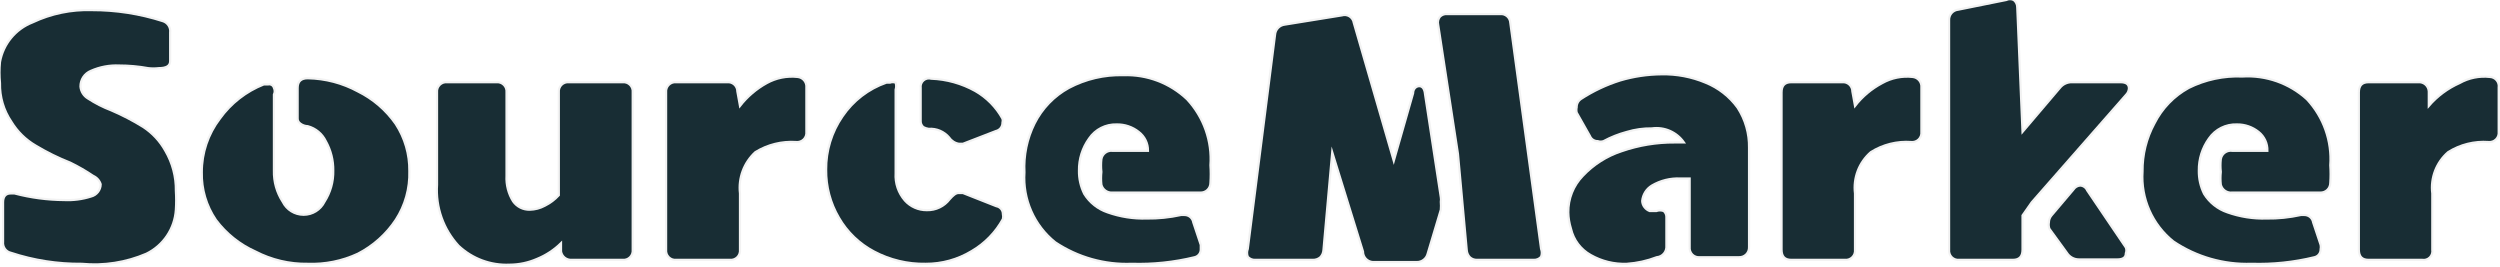
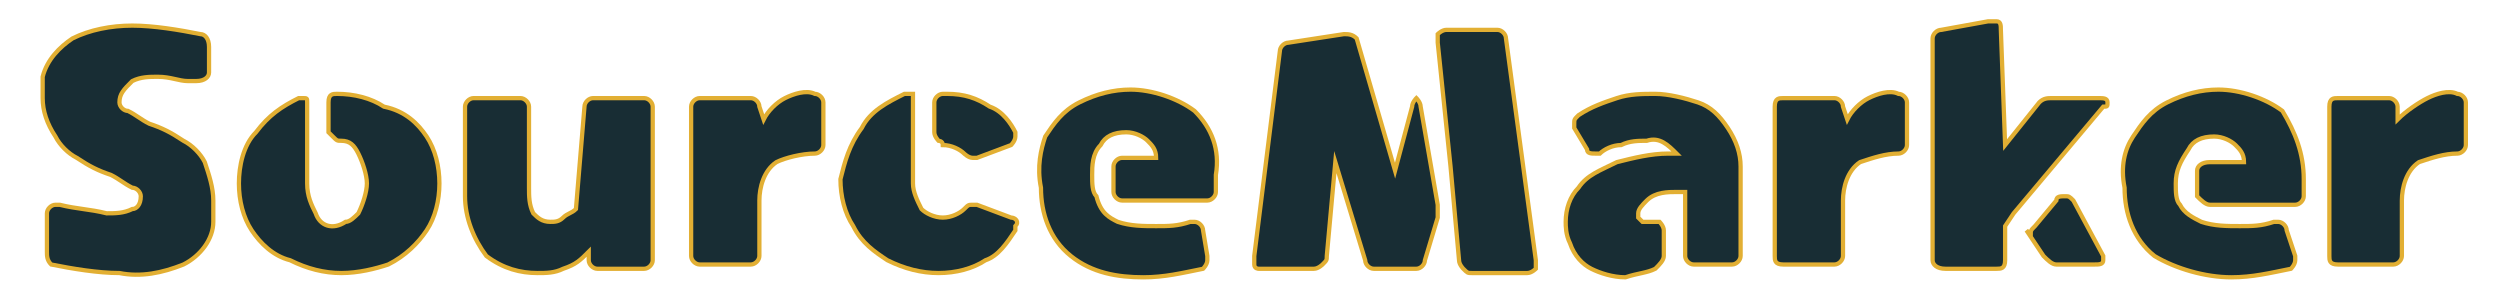
- <svg xmlns="http://www.w3.org/2000/svg" viewBox="0 0 56.86 6.05">
-   <path d="M2,2.24a2.8,2.8,0,0,0,.53.27,5.41,5.41,0,0,1,.73.38,1.54,1.54,0,0,1,.5.54A1.75,1.75,0,0,1,4,4.34a3.34,3.34,0,0,1,0,.43,1.2,1.2,0,0,1-.67,1A3,3,0,0,1,1.86,6,5,5,0,0,1,.25,5.75.23.23,0,0,1,.07,5.5V4.6c0-.13.06-.2.17-.2l.09,0a4.56,4.56,0,0,0,1.13.15,1.73,1.73,0,0,0,.61-.08.29.29,0,0,0,.22-.28A.31.31,0,0,0,2.12,4,4.34,4.34,0,0,0,1.6,3.7a5.29,5.29,0,0,1-.79-.39,1.57,1.57,0,0,1-.55-.54A1.5,1.5,0,0,1,0,1.89a2.45,2.45,0,0,1,0-.48A1.19,1.19,0,0,1,.74.51,2.93,2.93,0,0,1,2.09.23,5.25,5.25,0,0,1,3.7.48a.24.24,0,0,1,.17.26v.65c0,.11-.09.16-.26.16a1.05,1.05,0,0,1-.24,0,3.68,3.68,0,0,0-.66-.06,1.43,1.43,0,0,0-.64.12.38.38,0,0,0-.24.36A.35.35,0,0,0,2,2.24Z" style="fill:#182d34;stroke:#f2f2f2;stroke-miterlimit:10;stroke-width:0.05px" />
-   <path d="M5,2.7a2.25,2.25,0,0,1,1-.78l.1,0A.11.11,0,0,1,6.23,2a.17.17,0,0,1,0,.15V3.88a1.24,1.24,0,0,0,.2.71.53.53,0,0,0,.95,0,1.26,1.26,0,0,0,.2-.71,1.33,1.33,0,0,0-.17-.67A.64.64,0,0,0,7,2.87a.3.3,0,0,1-.17-.06.14.14,0,0,1-.06-.13V2c0-.15.08-.22.23-.22a2.48,2.48,0,0,1,1.14.3A2.28,2.28,0,0,1,9,2.82a1.91,1.91,0,0,1,.31,1.07A1.92,1.92,0,0,1,9,5a2.29,2.29,0,0,1-.86.77A2.48,2.48,0,0,1,7,6a2.49,2.49,0,0,1-1.19-.28A2.29,2.29,0,0,1,4.91,5a1.85,1.85,0,0,1-.32-1.08A2,2,0,0,1,5,2.7Z" style="fill:#182d34;stroke:#f2f2f2;stroke-miterlimit:10;stroke-width:0.05px" />
-   <path d="M12.71,2.1a.21.21,0,0,1,.23-.23h1.22a.21.21,0,0,1,.23.23V5.68a.21.21,0,0,1-.23.23H13a.23.23,0,0,1-.24-.19l0-.19a1.69,1.69,0,0,1-.55.36,1.57,1.57,0,0,1-.62.13,1.59,1.59,0,0,1-1.16-.43A1.87,1.87,0,0,1,9.94,4.2V2.1a.21.21,0,0,1,.23-.23h1.12a.21.21,0,0,1,.23.23V4a1,1,0,0,0,.15.58.45.45,0,0,0,.38.19.75.75,0,0,0,.34-.09,1.08,1.08,0,0,0,.32-.24Z" style="fill:#182d34;stroke:#f2f2f2;stroke-miterlimit:10;stroke-width:0.05px" />
-   <path d="M17.44,1.89a1.18,1.18,0,0,1,.7-.14.22.22,0,0,1,.2.24V3a.21.21,0,0,1-.23.23,1.57,1.57,0,0,0-.93.23,1.1,1.1,0,0,0-.35.94V5.68a.21.21,0,0,1-.23.23H15.38a.21.21,0,0,1-.23-.23V2.1a.21.21,0,0,1,.23-.23h1.16a.21.21,0,0,1,.23.21l.06.33A2,2,0,0,1,17.44,1.89Z" style="fill:#182d34;stroke:#f2f2f2;stroke-miterlimit:10;stroke-width:0.05px" />
-   <path d="M19.16,2.65a2,2,0,0,1,1-.77h.08a.19.19,0,0,1,.13,0,.27.27,0,0,1,0,.16V3.94a.86.86,0,0,0,.21.62.66.66,0,0,0,.5.22.63.63,0,0,0,.52-.25c.08-.09.14-.14.2-.14l.1,0,.76.3a.18.18,0,0,1,.15.18.26.26,0,0,1,0,.11,1.9,1.9,0,0,1-.71.73A2,2,0,0,1,21.05,6a2.41,2.41,0,0,1-1.17-.28,2,2,0,0,1-.8-.77,2.11,2.11,0,0,1-.29-1.09A2.1,2.1,0,0,1,19.16,2.65ZM21,2.89a.18.18,0,0,1-.06-.15V2a.19.19,0,0,1,.24-.21,2.23,2.23,0,0,1,1,.28,1.63,1.63,0,0,1,.62.63.16.16,0,0,1,0,.09.19.19,0,0,1-.15.19l-.75.29-.09,0a.33.33,0,0,1-.22-.14.56.56,0,0,0-.47-.2A.34.34,0,0,1,21,2.89Z" style="fill:#182d34;stroke:#f2f2f2;stroke-miterlimit:10;stroke-width:0.05px" />
-   <path d="M23.53,2.81A1.89,1.89,0,0,1,24.31,2a2.5,2.5,0,0,1,1.24-.29A2,2,0,0,1,27,2.26a2,2,0,0,1,.53,1.5,2.91,2.91,0,0,1,0,.4.22.22,0,0,1-.23.22h-2a.24.24,0,0,1-.25-.18,1.37,1.37,0,0,1,0-.29,1.37,1.37,0,0,1,0-.29.23.23,0,0,1,.25-.19h.81A.53.53,0,0,0,25.9,3a.78.78,0,0,0-.5-.17.73.73,0,0,0-.63.32,1.22,1.22,0,0,0-.23.73,1.15,1.15,0,0,0,.12.53,1,1,0,0,0,.53.42,2.45,2.45,0,0,0,.89.14,3.44,3.44,0,0,0,.78-.08h.08a.2.2,0,0,1,.2.17l.17.51a.84.84,0,0,1,0,.1.18.18,0,0,1-.14.18A5.35,5.35,0,0,1,25.74,6,2.93,2.93,0,0,1,24,5.51a1.88,1.88,0,0,1-.7-1.59A2.23,2.23,0,0,1,23.53,2.81Z" style="fill:#182d34;stroke:#f2f2f2;stroke-miterlimit:10;stroke-width:0.05px" />
-   <path d="M28.38,5.84a.25.25,0,0,1,0-.18L29,.79a.25.25,0,0,1,.22-.23l1.3-.21a.21.21,0,0,1,.27.17l.91,3.14.44-1.54c0-.1.07-.16.14-.16s.12.06.13.18l.36,2.35a.31.31,0,0,1,0,.1,1.1,1.1,0,0,1,0,.18l-.3,1a.25.25,0,0,1-.25.19h-1A.24.24,0,0,1,31,5.72l-.7-2.26-.2,2.23a.26.26,0,0,1-.07.16.25.25,0,0,1-.17.06H28.55A.21.21,0,0,1,28.38,5.84ZM32.75.38a.21.21,0,0,1,.17-.06h1.2a.21.21,0,0,1,.23.2l.7,5.14a.25.25,0,0,1,0,.18.21.21,0,0,1-.17.07H33.59a.23.23,0,0,1-.16-.06.26.26,0,0,1-.07-.16l-.2-2.19L32.71.56A.21.21,0,0,1,32.75.38Z" style="fill:#182d34;stroke:#f2f2f2;stroke-miterlimit:10;stroke-width:0.05px" />
-   <path d="M35.67,4.83A1.17,1.17,0,0,1,36,4a2.12,2.12,0,0,1,.88-.56,3.61,3.61,0,0,1,1.21-.2h.21a.76.76,0,0,0-.73-.32A1.89,1.89,0,0,0,37,3a2.44,2.44,0,0,0-.53.21.2.2,0,0,1-.13,0,.19.19,0,0,1-.18-.12l-.3-.53a.27.27,0,0,1,0-.12.22.22,0,0,1,.1-.19,3.63,3.63,0,0,1,.89-.42,3.4,3.4,0,0,1,.94-.14,2.46,2.46,0,0,1,1,.19,1.67,1.67,0,0,1,.73.57,1.62,1.62,0,0,1,.26.91c0,.12,0,.74,0,1.87v.39a.22.22,0,0,1-.23.23h-.89a.21.21,0,0,1-.23-.23V4.06h-.21a1.17,1.17,0,0,0-.65.16.46.46,0,0,0-.22.35.24.24,0,0,0,.05.14.27.27,0,0,0,.12.09l.15,0a.25.25,0,0,1,.17,0,.18.18,0,0,1,.06.15v.64a.24.24,0,0,1-.22.26A2.35,2.35,0,0,1,37,6a1.54,1.54,0,0,1-.82-.2.92.92,0,0,1-.45-.6A1.31,1.31,0,0,1,35.67,4.83Z" style="fill:#182d34;stroke:#f2f2f2;stroke-miterlimit:10;stroke-width:0.05px" />
-   <path d="M42.81,1.89a1.15,1.15,0,0,1,.69-.14.22.22,0,0,1,.2.24V3a.21.21,0,0,1-.23.23,1.52,1.52,0,0,0-.92.23,1.07,1.07,0,0,0-.36.94V5.68a.21.21,0,0,1-.23.23H40.74c-.15,0-.22-.08-.22-.23V2.1c0-.15.07-.23.22-.23H41.9a.21.21,0,0,1,.23.21l.06.33A1.92,1.92,0,0,1,42.81,1.89Z" style="fill:#182d34;stroke:#f2f2f2;stroke-miterlimit:10;stroke-width:0.05px" />
-   <path d="M44.33,5.68V.46a.23.23,0,0,1,.21-.24L45.63,0a.19.19,0,0,1,.17,0,.21.21,0,0,1,.08.17L46,3l.85-1a.34.34,0,0,1,.28-.13h1.1c.13,0,.19.05.19.14a.22.22,0,0,1-.06.14L46.21,4.6,46,4.9v.78c0,.15-.07.23-.22.23H44.56A.21.21,0,0,1,44.33,5.68Zm2.27-.62a.25.25,0,0,1,.06-.16l.5-.59a.2.2,0,0,1,.15-.09.18.18,0,0,1,.16.11l.88,1.3a.18.18,0,0,1,0,.13c0,.09-.06.14-.19.14h-.88a.32.32,0,0,1-.27-.15l-.4-.55A.3.3,0,0,1,46.6,5.06Z" style="fill:#182d34;stroke:#f2f2f2;stroke-miterlimit:10;stroke-width:0.05px" />
-   <path d="M49,2.81A1.89,1.89,0,0,1,49.78,2,2.5,2.5,0,0,1,51,1.74a2,2,0,0,1,1.47.52A2,2,0,0,1,53,3.76a2.91,2.91,0,0,1,0,.4.22.22,0,0,1-.23.22h-2a.24.24,0,0,1-.26-.18,1.37,1.37,0,0,1,0-.29,1.37,1.37,0,0,1,0-.29.23.23,0,0,1,.26-.19h.8A.53.53,0,0,0,51.37,3a.77.77,0,0,0-.49-.17.74.74,0,0,0-.64.32,1.22,1.22,0,0,0-.23.73,1.15,1.15,0,0,0,.12.53,1,1,0,0,0,.53.42,2.45,2.45,0,0,0,.89.14,3.39,3.39,0,0,0,.78-.08h.08a.2.2,0,0,1,.2.17l.17.51a.24.24,0,0,1,0,.1.18.18,0,0,1-.14.18A5.35,5.35,0,0,1,51.21,6a3,3,0,0,1-1.78-.51,1.88,1.88,0,0,1-.7-1.59A2.23,2.23,0,0,1,49,2.81Z" style="fill:#182d34;stroke:#f2f2f2;stroke-miterlimit:10;stroke-width:0.05px" />
-   <path d="M55.94,1.89a1.15,1.15,0,0,1,.69-.14.21.21,0,0,1,.2.24V3a.21.21,0,0,1-.23.23,1.52,1.52,0,0,0-.92.23,1.07,1.07,0,0,0-.36.94V5.68a.2.2,0,0,1-.23.23H53.87c-.15,0-.22-.08-.22-.23V2.1c0-.15.07-.23.22-.23H55a.22.22,0,0,1,.24.21l0,.33A2,2,0,0,1,55.94,1.89Z" style="fill:#182d34;stroke:#f2f2f2;stroke-miterlimit:10;stroke-width:0.05px" />
+ <svg xmlns="http://www.w3.org/2000/svg" version="1.1" id="Layer_1" x="0px" y="0px" viewBox="0 0 58.6 6.8" style="enable-background:new 0 0 58.6 6.8;" xml:space="preserve">
+   <style type="text/css">
+ 	.st0{fill:#182D34;stroke:#E2AF33;stroke-width:0.1;stroke-miterlimit:10;}
+ </style>
+   <path class="st0" d="M3,2.6c0.2,0.1,0.3,0.2,0.5,0.3C3.8,3,4,3.1,4.3,3.3c0.2,0.1,0.4,0.3,0.5,0.5C4.9,4.1,5,4.4,5,4.7  C5,4.9,5,5,5,5.2c0,0.4-0.3,0.8-0.7,1c-0.5,0.2-1,0.3-1.5,0.2c-0.5,0-1.1-0.1-1.6-0.2C1.1,6.1,1.1,6,1.1,5.9V5  c0-0.1,0.1-0.2,0.2-0.2h0.1c0.4,0.1,0.7,0.1,1.1,0.2c0.2,0,0.4,0,0.6-0.1c0.1,0,0.2-0.1,0.2-0.3c0-0.1-0.1-0.2-0.2-0.2  C2.9,4.3,2.8,4.2,2.6,4.1C2.3,4,2.1,3.9,1.8,3.7C1.6,3.6,1.4,3.4,1.3,3.2C1.1,2.9,1,2.6,1,2.3C1,2.1,1,2,1,1.8  c0.1-0.4,0.4-0.7,0.7-0.9c0.4-0.2,0.9-0.3,1.4-0.3c0.5,0,1.1,0.1,1.6,0.2c0.1,0,0.2,0.1,0.2,0.3v0.6c0,0.1-0.1,0.2-0.3,0.2  c-0.1,0-0.2,0-0.2,0c-0.2,0-0.4-0.1-0.7-0.1c-0.2,0-0.4,0-0.6,0.1C2.9,2.1,2.8,2.2,2.8,2.4C2.8,2.5,2.9,2.6,3,2.6z" />
+   <path class="st0" d="M6,3.1c0.3-0.4,0.6-0.6,1-0.8h0.1c0.1,0,0.1,0,0.1,0.1c0,0,0,0.1,0,0.2v1.7c0,0.3,0.1,0.5,0.2,0.7  c0.1,0.3,0.4,0.4,0.7,0.2C8.2,5.2,8.3,5.1,8.4,5c0.1-0.2,0.2-0.5,0.2-0.7c0-0.2-0.1-0.5-0.2-0.7C8.3,3.4,8.2,3.3,8,3.3  c-0.1,0-0.1,0-0.2-0.1c0,0-0.1-0.1-0.1-0.1V2.4c0-0.2,0.1-0.2,0.2-0.2c0.4,0,0.8,0.1,1.1,0.3C9.5,2.6,9.8,2.9,10,3.2  c0.2,0.3,0.3,0.7,0.3,1.1c0,0.4-0.1,0.8-0.3,1.1C9.8,5.7,9.5,6,9.1,6.2C8.8,6.3,8.4,6.4,8,6.4c-0.4,0-0.8-0.1-1.2-0.3  C6.4,6,6.1,5.7,5.9,5.4C5.7,5.1,5.6,4.7,5.6,4.3C5.6,3.9,5.7,3.4,6,3.1z" />
+   <path class="st0" d="M13.7,2.5c0-0.1,0.1-0.2,0.2-0.2c0,0,0,0,0,0h1.2c0.1,0,0.2,0.1,0.2,0.2c0,0,0,0,0,0v3.6c0,0.1-0.1,0.2-0.2,0.2  c0,0,0,0,0,0H14c-0.1,0-0.2-0.1-0.2-0.2V5.9c-0.2,0.2-0.3,0.3-0.6,0.4c-0.2,0.1-0.4,0.1-0.6,0.1c-0.4,0-0.8-0.1-1.2-0.4  c-0.3-0.4-0.5-0.9-0.5-1.4V2.5c0-0.1,0.1-0.2,0.2-0.2c0,0,0,0,0,0h1.1c0.1,0,0.2,0.1,0.2,0.2c0,0,0,0,0,0v1.9c0,0.2,0,0.4,0.1,0.6  c0.1,0.1,0.2,0.2,0.4,0.2c0.1,0,0.2,0,0.3-0.1c0.1-0.1,0.2-0.1,0.3-0.2L13.7,2.5z" />
+   <path class="st0" d="M18.4,2.3c0.2-0.1,0.5-0.2,0.7-0.1c0.1,0,0.2,0.1,0.2,0.2c0,0,0,0,0,0v1c0,0.1-0.1,0.2-0.2,0.2c0,0,0,0,0,0  c-0.3,0-0.7,0.1-0.9,0.2c-0.3,0.2-0.4,0.6-0.4,0.9v1.3c0,0.1-0.1,0.2-0.2,0.2c0,0,0,0,0,0h-1.2c-0.1,0-0.2-0.1-0.2-0.2c0,0,0,0,0,0  V2.5c0-0.1,0.1-0.2,0.2-0.2c0,0,0,0,0,0h1.2c0.1,0,0.2,0.1,0.2,0.2c0,0,0,0,0,0l0.1,0.3C18,2.6,18.2,2.4,18.4,2.3z" />
+   <path class="st0" d="M20.2,3c0.2-0.4,0.6-0.6,1-0.8h0.1c0,0,0.1,0,0.1,0c0,0.1,0,0.1,0,0.2v1.9c0,0.2,0.1,0.4,0.2,0.6  c0.1,0.1,0.3,0.2,0.5,0.2c0.2,0,0.4-0.1,0.5-0.2c0.1-0.1,0.1-0.1,0.2-0.1h0.1l0.8,0.3c0.1,0,0.2,0.1,0.1,0.2c0,0,0,0.1,0,0.1  c-0.2,0.3-0.4,0.6-0.7,0.7c-0.3,0.2-0.7,0.3-1.1,0.3c-0.4,0-0.8-0.1-1.2-0.3c-0.3-0.2-0.6-0.4-0.8-0.8c-0.2-0.3-0.3-0.7-0.3-1.1  C19.8,3.8,19.9,3.4,20.2,3z M22,3.3c0,0-0.1-0.1-0.1-0.2V2.4c0-0.1,0.1-0.2,0.2-0.2c0,0,0.1,0,0.1,0c0.4,0,0.7,0.1,1,0.3  c0.3,0.1,0.5,0.4,0.6,0.6c0,0,0,0.1,0,0.1c0,0.1-0.1,0.2-0.1,0.2l-0.8,0.3h-0.1c-0.1,0-0.2-0.1-0.2-0.1c-0.1-0.1-0.3-0.2-0.5-0.2  C22.1,3.3,22,3.3,22,3.3z" />
+   <path class="st0" d="M24.5,3.2c0.2-0.3,0.4-0.6,0.8-0.8c0.4-0.2,0.8-0.3,1.2-0.3c0.5,0,1.1,0.2,1.5,0.5c0.4,0.4,0.6,0.9,0.5,1.5  c0,0.1,0,0.3,0,0.4c0,0.1-0.1,0.2-0.2,0.2c0,0,0,0,0,0h-2c-0.1,0-0.2-0.1-0.2-0.2c0-0.1,0-0.2,0-0.3c0-0.1,0-0.2,0-0.3  c0-0.1,0.1-0.2,0.2-0.2h0.8c0-0.2-0.1-0.3-0.2-0.4c-0.1-0.1-0.3-0.2-0.5-0.2c-0.3,0-0.5,0.1-0.6,0.3c-0.2,0.2-0.2,0.5-0.2,0.7  c0,0.2,0,0.4,0.1,0.5C25.8,5,26,5.1,26.2,5.2c0.3,0.1,0.6,0.1,0.9,0.1c0.3,0,0.5,0,0.8-0.1h0.1c0.1,0,0.2,0.1,0.2,0.2L28.3,6  c0,0,0,0.1,0,0.1c0,0.1-0.1,0.2-0.1,0.2c-0.5,0.1-0.9,0.2-1.4,0.2c-0.6,0-1.2-0.1-1.7-0.5c-0.5-0.4-0.7-1-0.7-1.6  C24.3,3.9,24.4,3.5,24.5,3.2z" />
+   <path class="st0" d="M29.4,6.2c0-0.1,0-0.1,0-0.2L30,1.2C30,1.1,30.1,1,30.2,1l1.3-0.2c0.1,0,0.2,0,0.3,0.1c0,0,0,0,0,0l0.9,3.1  l0.4-1.5c0-0.1,0.1-0.2,0.1-0.2s0.1,0.1,0.1,0.2l0.4,2.3c0,0,0,0.1,0,0.1c0,0.1,0,0.1,0,0.2l-0.3,1c0,0.1-0.1,0.2-0.2,0.2h-1  c-0.1,0-0.2-0.1-0.2-0.2l-0.7-2.3l-0.2,2.2c0,0.1,0,0.1-0.1,0.2c0,0-0.1,0.1-0.2,0.1h-1.3C29.5,6.3,29.4,6.3,29.4,6.2z M33.7,0.8  c0,0,0.1-0.1,0.2-0.1h1.2c0.1,0,0.2,0.1,0.2,0.2c0,0,0,0,0,0L36,6.1c0,0.1,0,0.1,0,0.2c0,0-0.1,0.1-0.2,0.1h-1.3  c-0.1,0-0.1,0-0.2-0.1c0,0-0.1-0.1-0.1-0.2l-0.2-2.2L33.7,1C33.7,0.9,33.7,0.8,33.7,0.8z" />
+   <path class="st0" d="M36.7,5.2c0-0.3,0.1-0.6,0.3-0.8c0.2-0.3,0.5-0.4,0.9-0.6c0.4-0.1,0.8-0.2,1.2-0.2h0.2  c-0.2-0.2-0.4-0.4-0.7-0.3c-0.2,0-0.4,0-0.6,0.1c-0.2,0-0.4,0.1-0.5,0.2c0,0-0.1,0-0.1,0c-0.1,0-0.2,0-0.2-0.1L36.9,3  c0,0,0-0.1,0-0.1c0-0.1,0-0.1,0.1-0.2c0.3-0.2,0.6-0.3,0.9-0.4c0.3-0.1,0.6-0.1,0.9-0.1c0.3,0,0.7,0.1,1,0.2  c0.3,0.1,0.5,0.3,0.7,0.6c0.2,0.3,0.3,0.6,0.3,0.9c0,0.1,0,0.7,0,1.9V6c0,0.1-0.1,0.2-0.2,0.2c0,0,0,0,0,0h-0.9  c-0.1,0-0.2-0.1-0.2-0.2c0,0,0,0,0,0V4.5h-0.2c-0.2,0-0.5,0-0.7,0.2c-0.1,0.1-0.2,0.2-0.2,0.3c0,0.1,0,0.1,0,0.1  c0,0,0.1,0.1,0.1,0.1h0.2c0.1,0,0.1,0,0.2,0c0,0,0.1,0.1,0.1,0.2V6c0,0.1-0.1,0.2-0.2,0.3c0,0,0,0,0,0c-0.2,0.1-0.4,0.1-0.7,0.2  c-0.3,0-0.6-0.1-0.8-0.2c-0.2-0.1-0.4-0.3-0.5-0.6C36.7,5.5,36.7,5.3,36.7,5.2z" />
+   <path class="st0" d="M43.8,2.3c0.2-0.1,0.5-0.2,0.7-0.1c0.1,0,0.2,0.1,0.2,0.2c0,0,0,0,0,0v1c0,0.1-0.1,0.2-0.2,0.2c0,0,0,0,0,0  c-0.3,0-0.6,0.1-0.9,0.2c-0.3,0.2-0.4,0.6-0.4,0.9v1.3c0,0.1-0.1,0.2-0.2,0.2c0,0,0,0,0,0h-1.2c-0.2,0-0.2-0.1-0.2-0.2V2.5  c0-0.2,0.1-0.2,0.2-0.2h1.2c0.1,0,0.2,0.1,0.2,0.2c0,0,0,0,0,0l0.1,0.3C43.4,2.6,43.6,2.4,43.8,2.3z" />
+   <path class="st0" d="M45.3,6.1V0.9c0-0.1,0.1-0.2,0.2-0.2l1.1-0.2c0.1,0,0.1,0,0.2,0c0.1,0,0.1,0.1,0.1,0.2L47,3.4l0.8-1  c0.1-0.1,0.2-0.1,0.3-0.1h1.1c0.1,0,0.2,0,0.2,0.1c0,0.1,0,0.1-0.1,0.1L47.2,5L47,5.3v0.8c0,0.2-0.1,0.2-0.2,0.2h-1.2  C45.4,6.3,45.3,6.2,45.3,6.1C45.3,6.1,45.3,6.1,45.3,6.1z M47.6,5.5c0-0.1,0-0.1,0.1-0.2l0.5-0.6c0-0.1,0.1-0.1,0.2-0.1  c0.1,0,0.1,0,0.2,0.1L49.3,6c0,0,0,0.1,0,0.1c0,0.1-0.1,0.1-0.2,0.1h-0.9c-0.1,0-0.2-0.1-0.3-0.2l-0.4-0.6  C47.6,5.5,47.6,5.5,47.6,5.5z" />
+   <path class="st0" d="M50,3.2c0.2-0.3,0.4-0.6,0.8-0.8c0.4-0.2,0.8-0.3,1.2-0.3c0.5,0,1.1,0.2,1.5,0.5C53.8,3.1,54,3.6,54,4.2  c0,0.1,0,0.3,0,0.4c0,0.1-0.1,0.2-0.2,0.2c0,0,0,0,0,0h-2c-0.1,0-0.2-0.1-0.3-0.2c0-0.1,0-0.2,0-0.3c0-0.1,0-0.2,0-0.3  c0-0.1,0.1-0.2,0.3-0.2h0.8c0-0.2-0.1-0.3-0.2-0.4c-0.1-0.1-0.3-0.2-0.5-0.2c-0.3,0-0.5,0.1-0.6,0.3C51.1,3.8,51,4,51,4.3  c0,0.2,0,0.4,0.1,0.5c0.1,0.2,0.3,0.3,0.5,0.4c0.3,0.1,0.6,0.1,0.9,0.1c0.3,0,0.5,0,0.8-0.1h0.1c0.1,0,0.2,0.1,0.2,0.2L53.8,6  c0,0,0,0.1,0,0.1c0,0.1-0.1,0.2-0.1,0.2c-0.5,0.1-0.9,0.2-1.4,0.2c-0.6,0-1.3-0.2-1.8-0.5c-0.5-0.4-0.7-1-0.7-1.6  C49.7,3.9,49.8,3.5,50,3.2z" />
+   <path class="st0" d="M56.9,2.3c0.2-0.1,0.5-0.2,0.7-0.1c0.1,0,0.2,0.1,0.2,0.2c0,0,0,0,0,0v1c0,0.1-0.1,0.2-0.2,0.2c0,0,0,0,0,0  c-0.3,0-0.6,0.1-0.9,0.2c-0.3,0.2-0.4,0.6-0.4,0.9v1.3c0,0.1-0.1,0.2-0.2,0.2c0,0,0,0-0.1,0h-1.2c-0.2,0-0.2-0.1-0.2-0.2V2.5  c0-0.2,0.1-0.2,0.2-0.2H56c0.1,0,0.2,0.1,0.2,0.2c0,0,0,0,0,0v0.3C56.4,2.6,56.7,2.4,56.9,2.3z" />
</svg>
